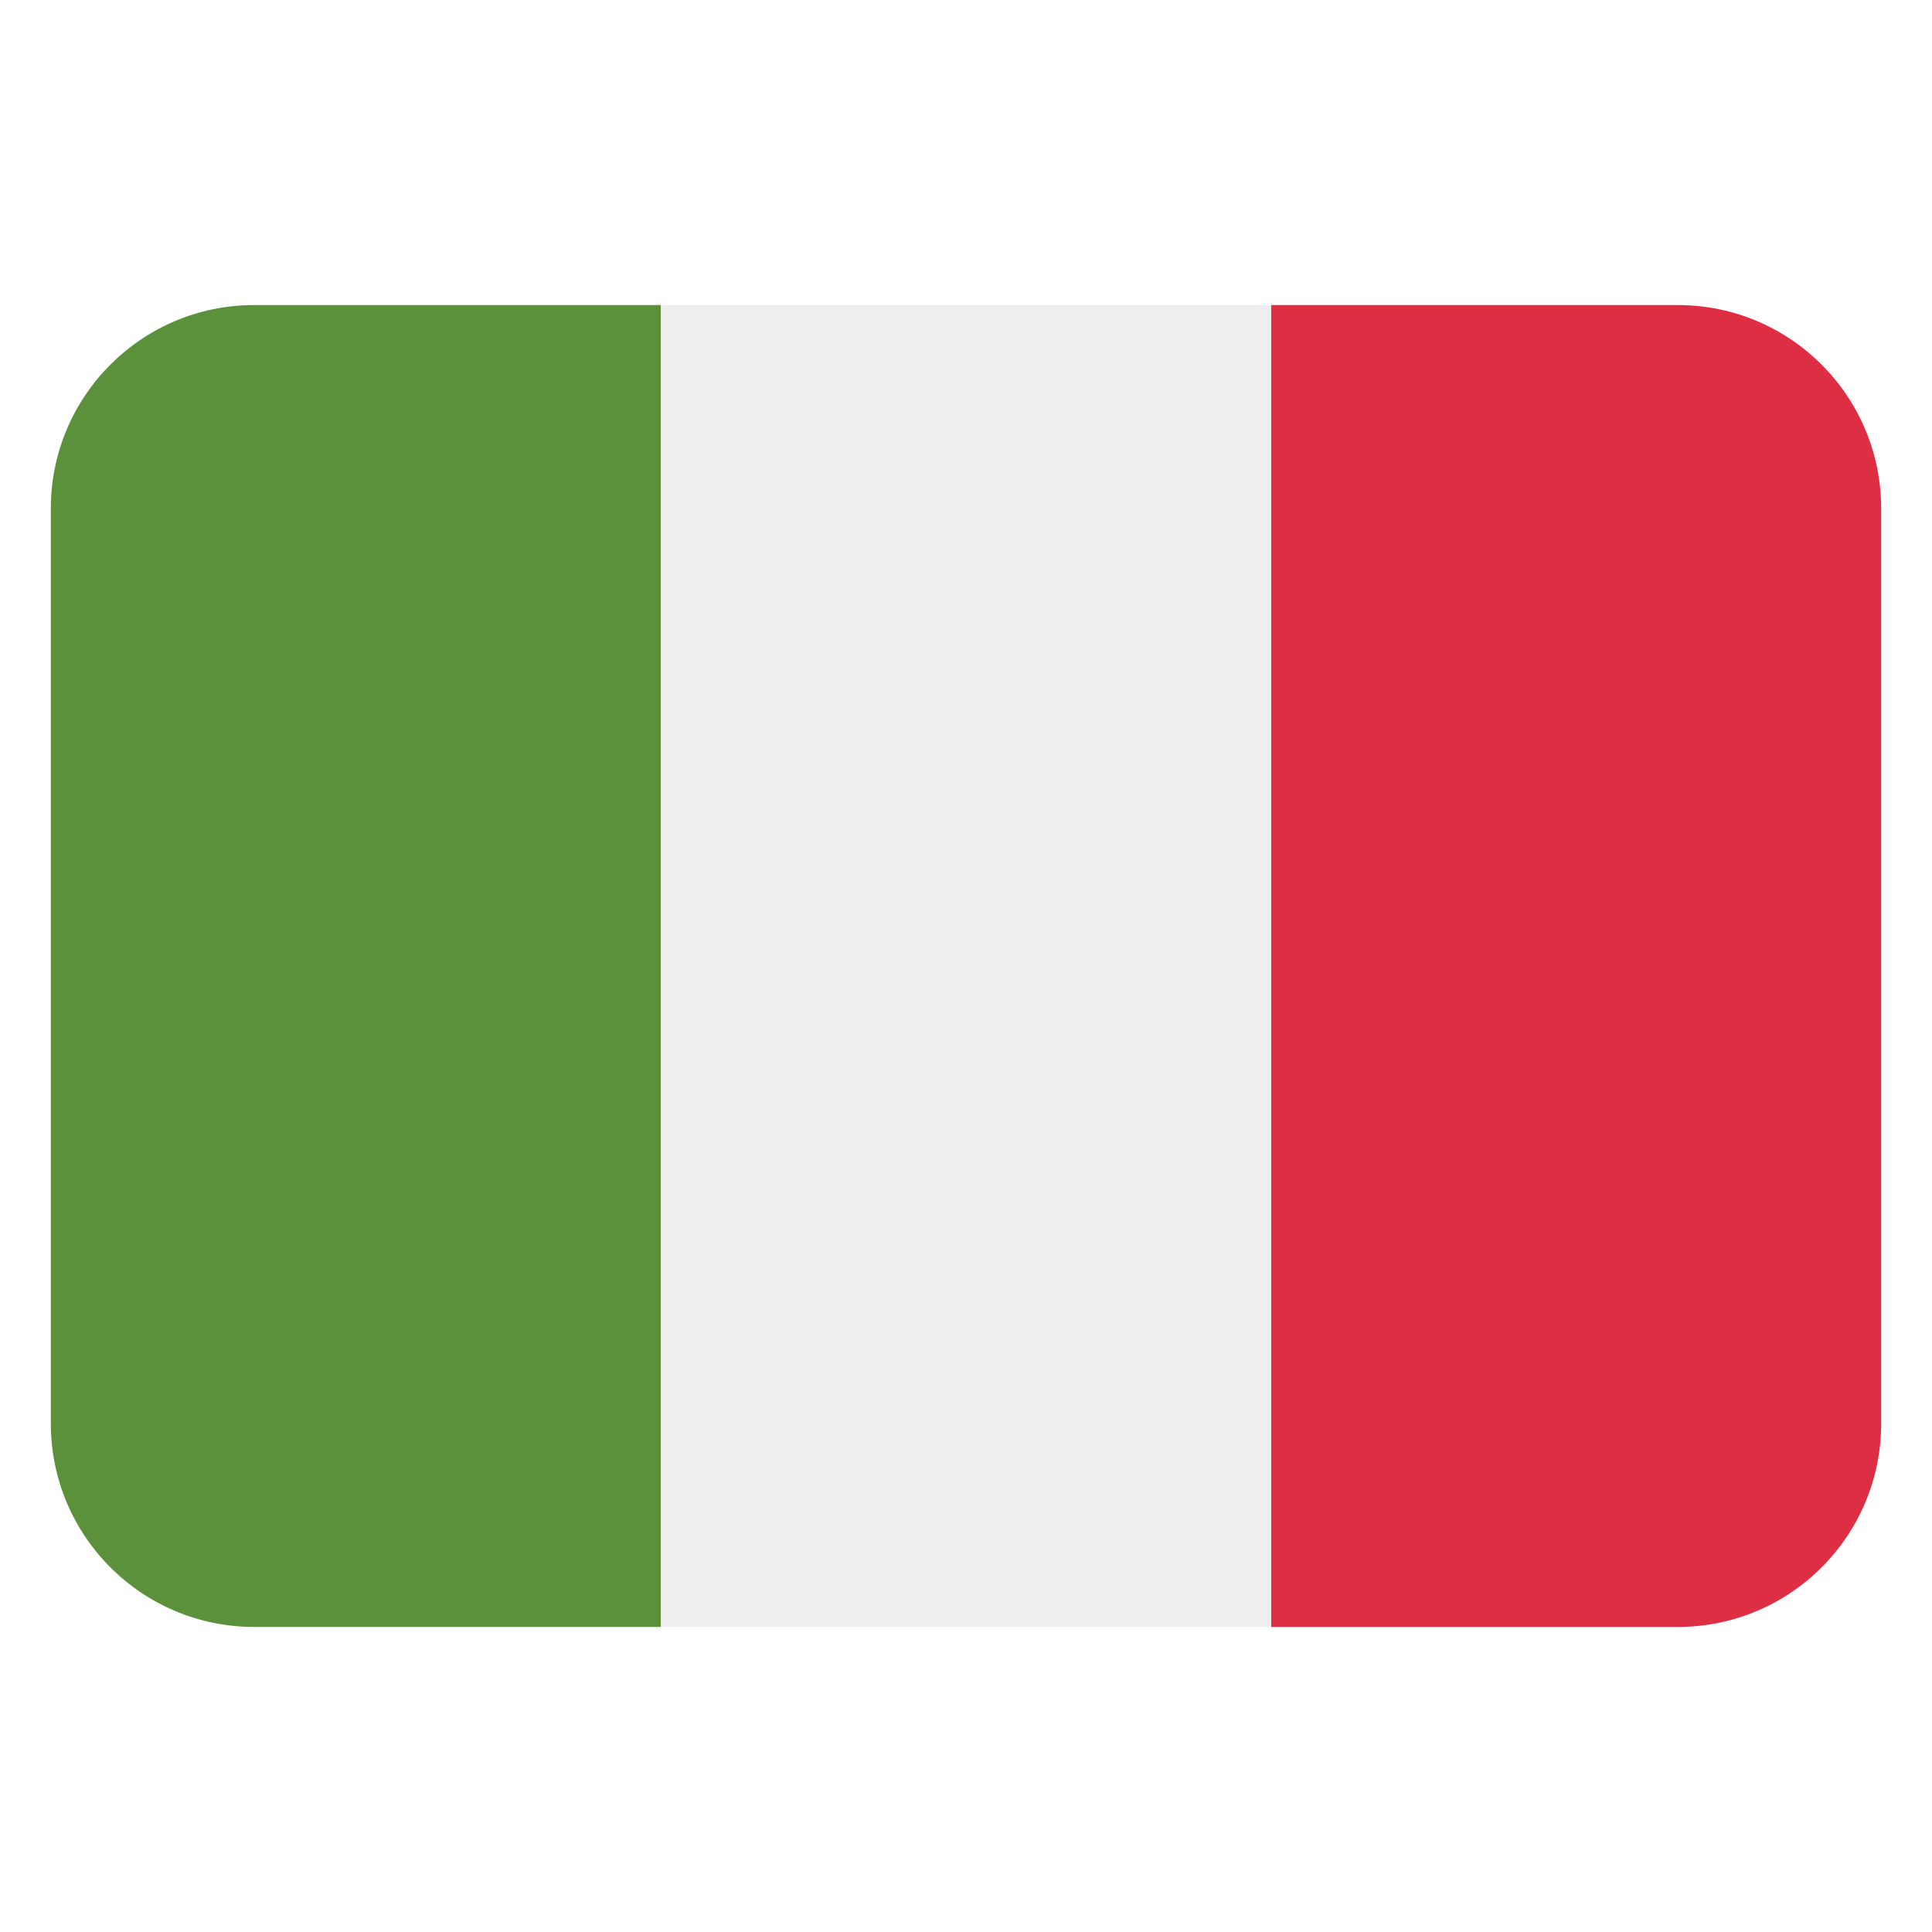
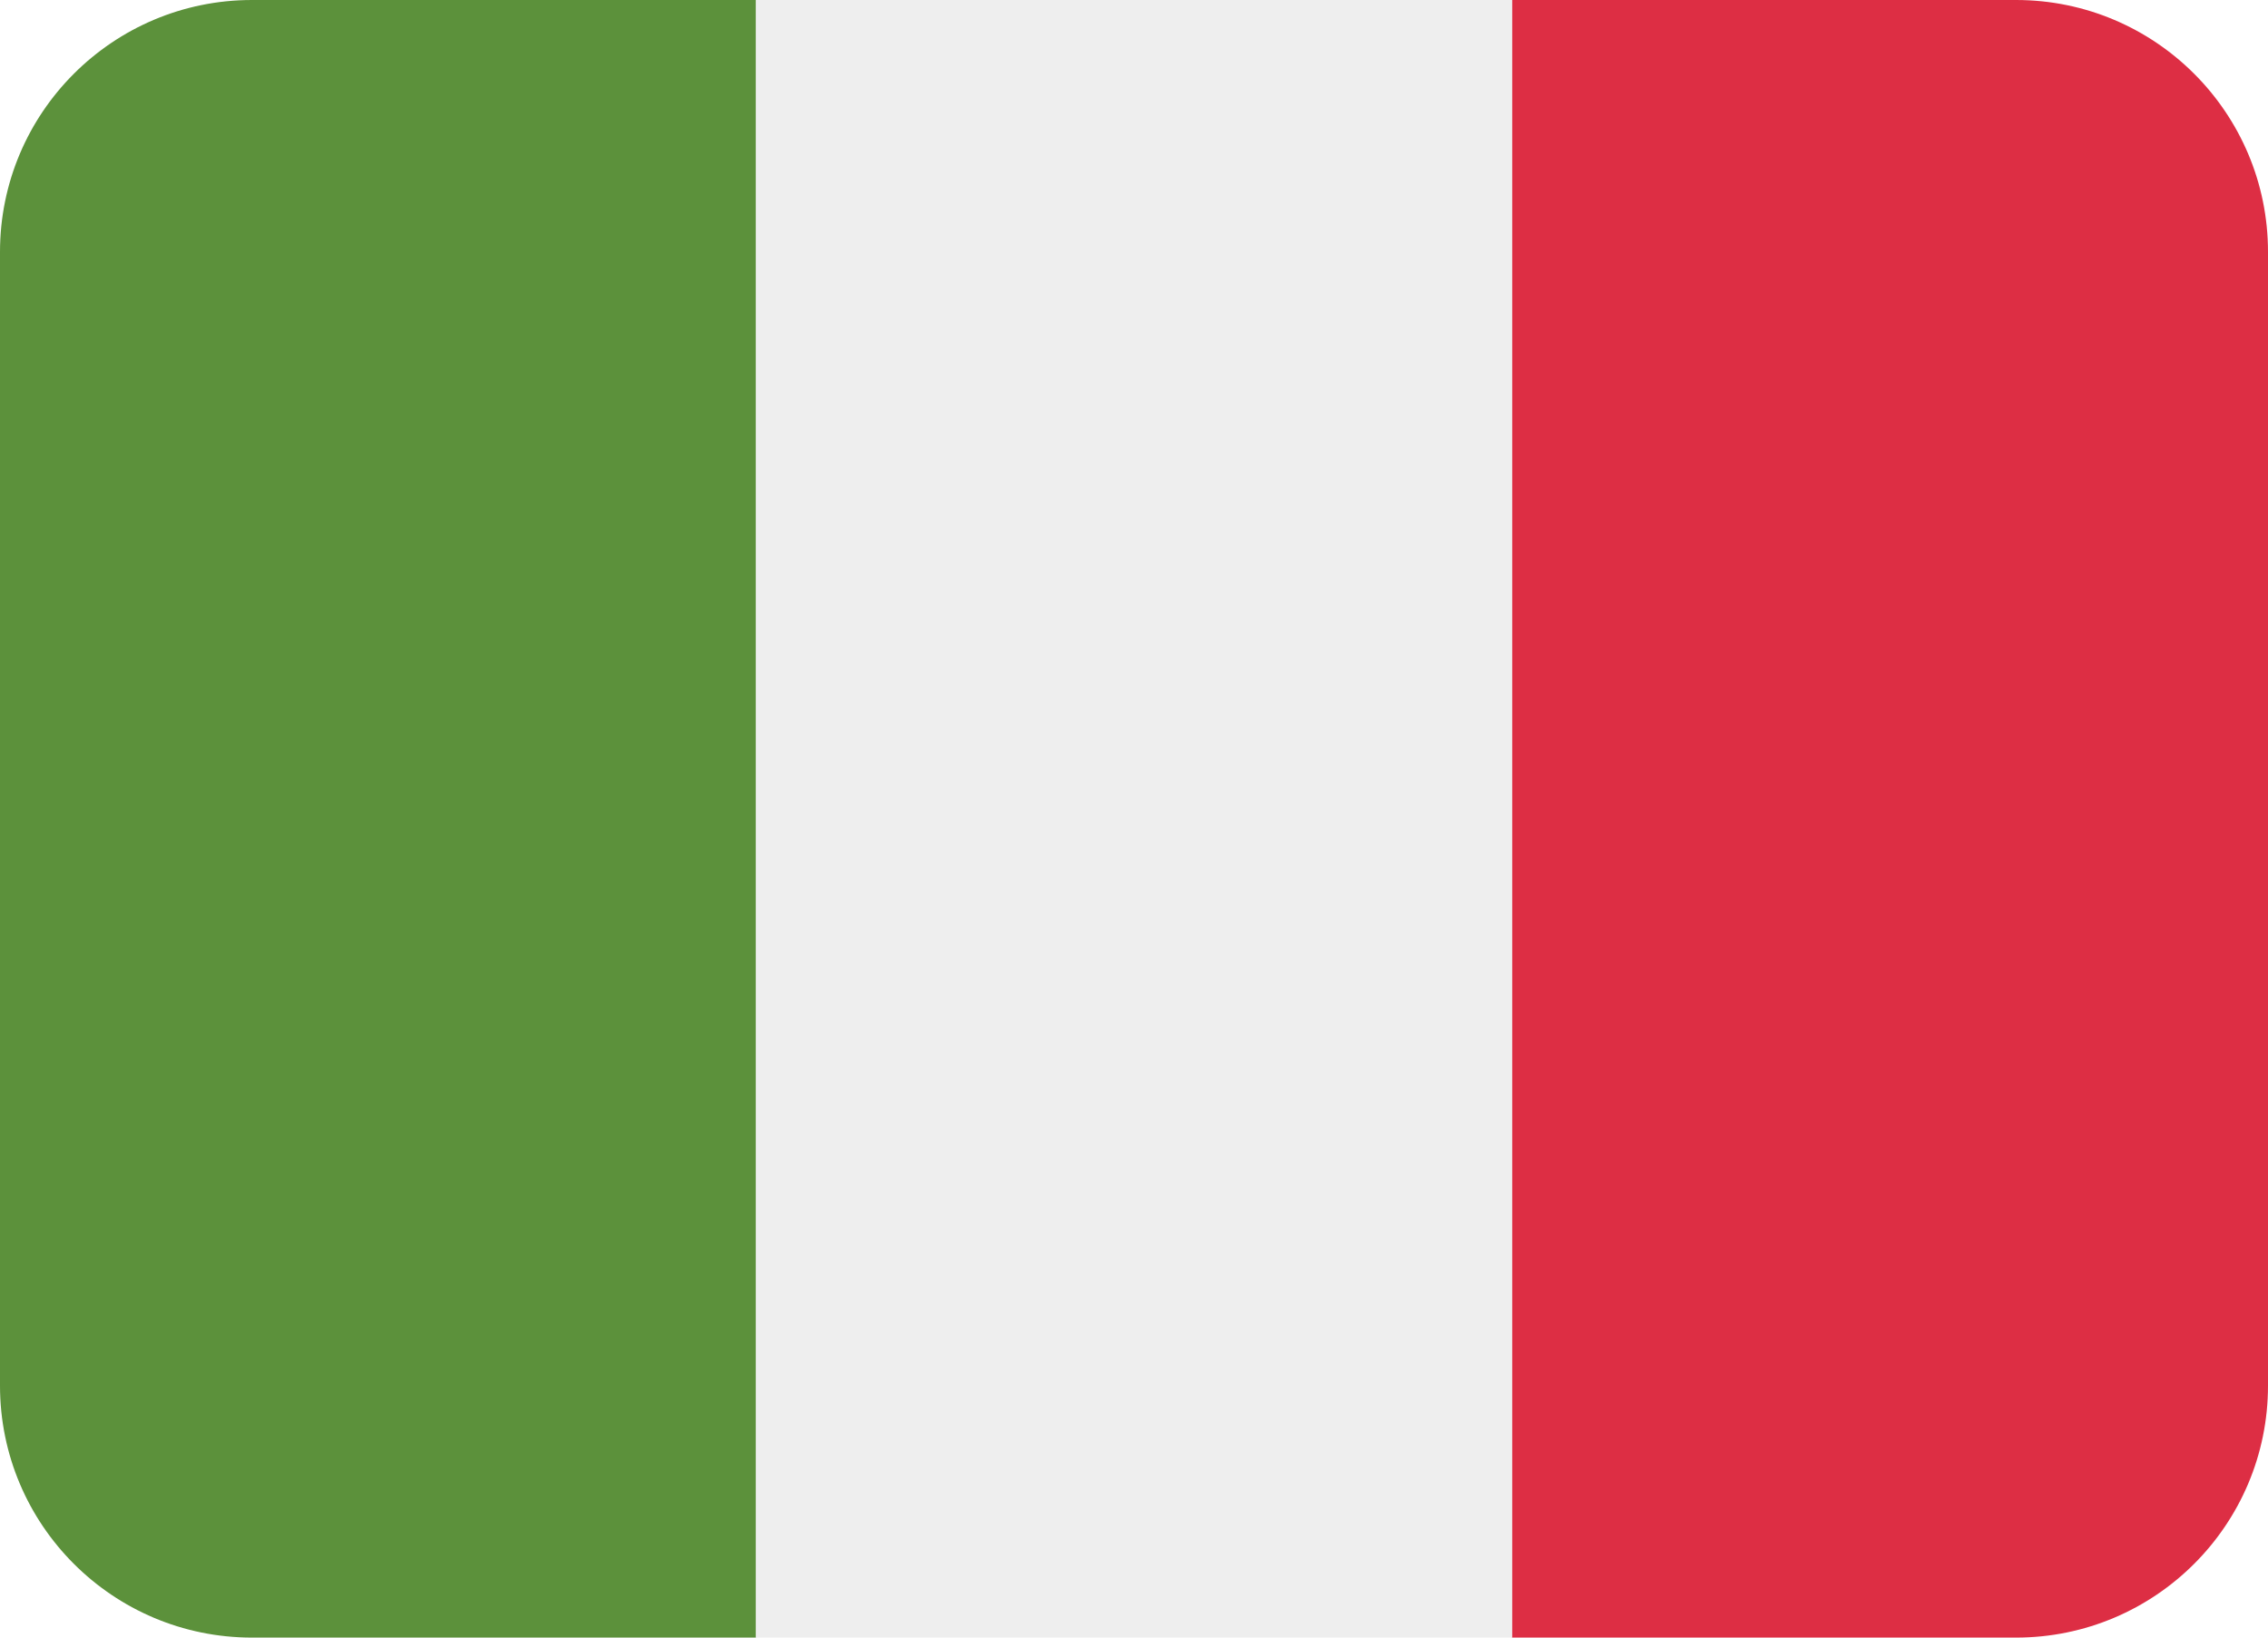
- <svg xmlns="http://www.w3.org/2000/svg" enable-background="new 0 0 47.5 47.5" viewBox="0 0 47.5 47.5">
+ <svg xmlns="http://www.w3.org/2000/svg" enable-background="new 0 0 47.5 47.5" viewBox="1.25 7.5 45 32.5">
  <defs>
    <clipPath id="a" clipPathUnits="userSpaceOnUse">
      <path d="M 0,38 38,38 38,0 0,0 0,38 Z" />
    </clipPath>
  </defs>
  <g clip-path="url(#a)" transform="matrix(1.25 0 0 -1.25 0 47.5)">
    <path fill="#dd2e44" d="m 0,0 c 0,-2.209 -1.791,-4 -4,-4 l -8,0 0,26 8,0 c 2.209,0 4,-1.791 4,-4 L 0,0 Z" transform="translate(37 10)" />
    <path fill="#5c913b" d="m 0,0 c -2.209,0 -4,-1.791 -4,-4 l 0,-18 c 0,-2.209 1.791,-4 4,-4 l 8,0 0,26 -8,0 z" transform="translate(5 32)" />
    <path fill="#eee" d="M 25,6 13,6 13,32 25,32 25,6 Z" />
  </g>
</svg>
